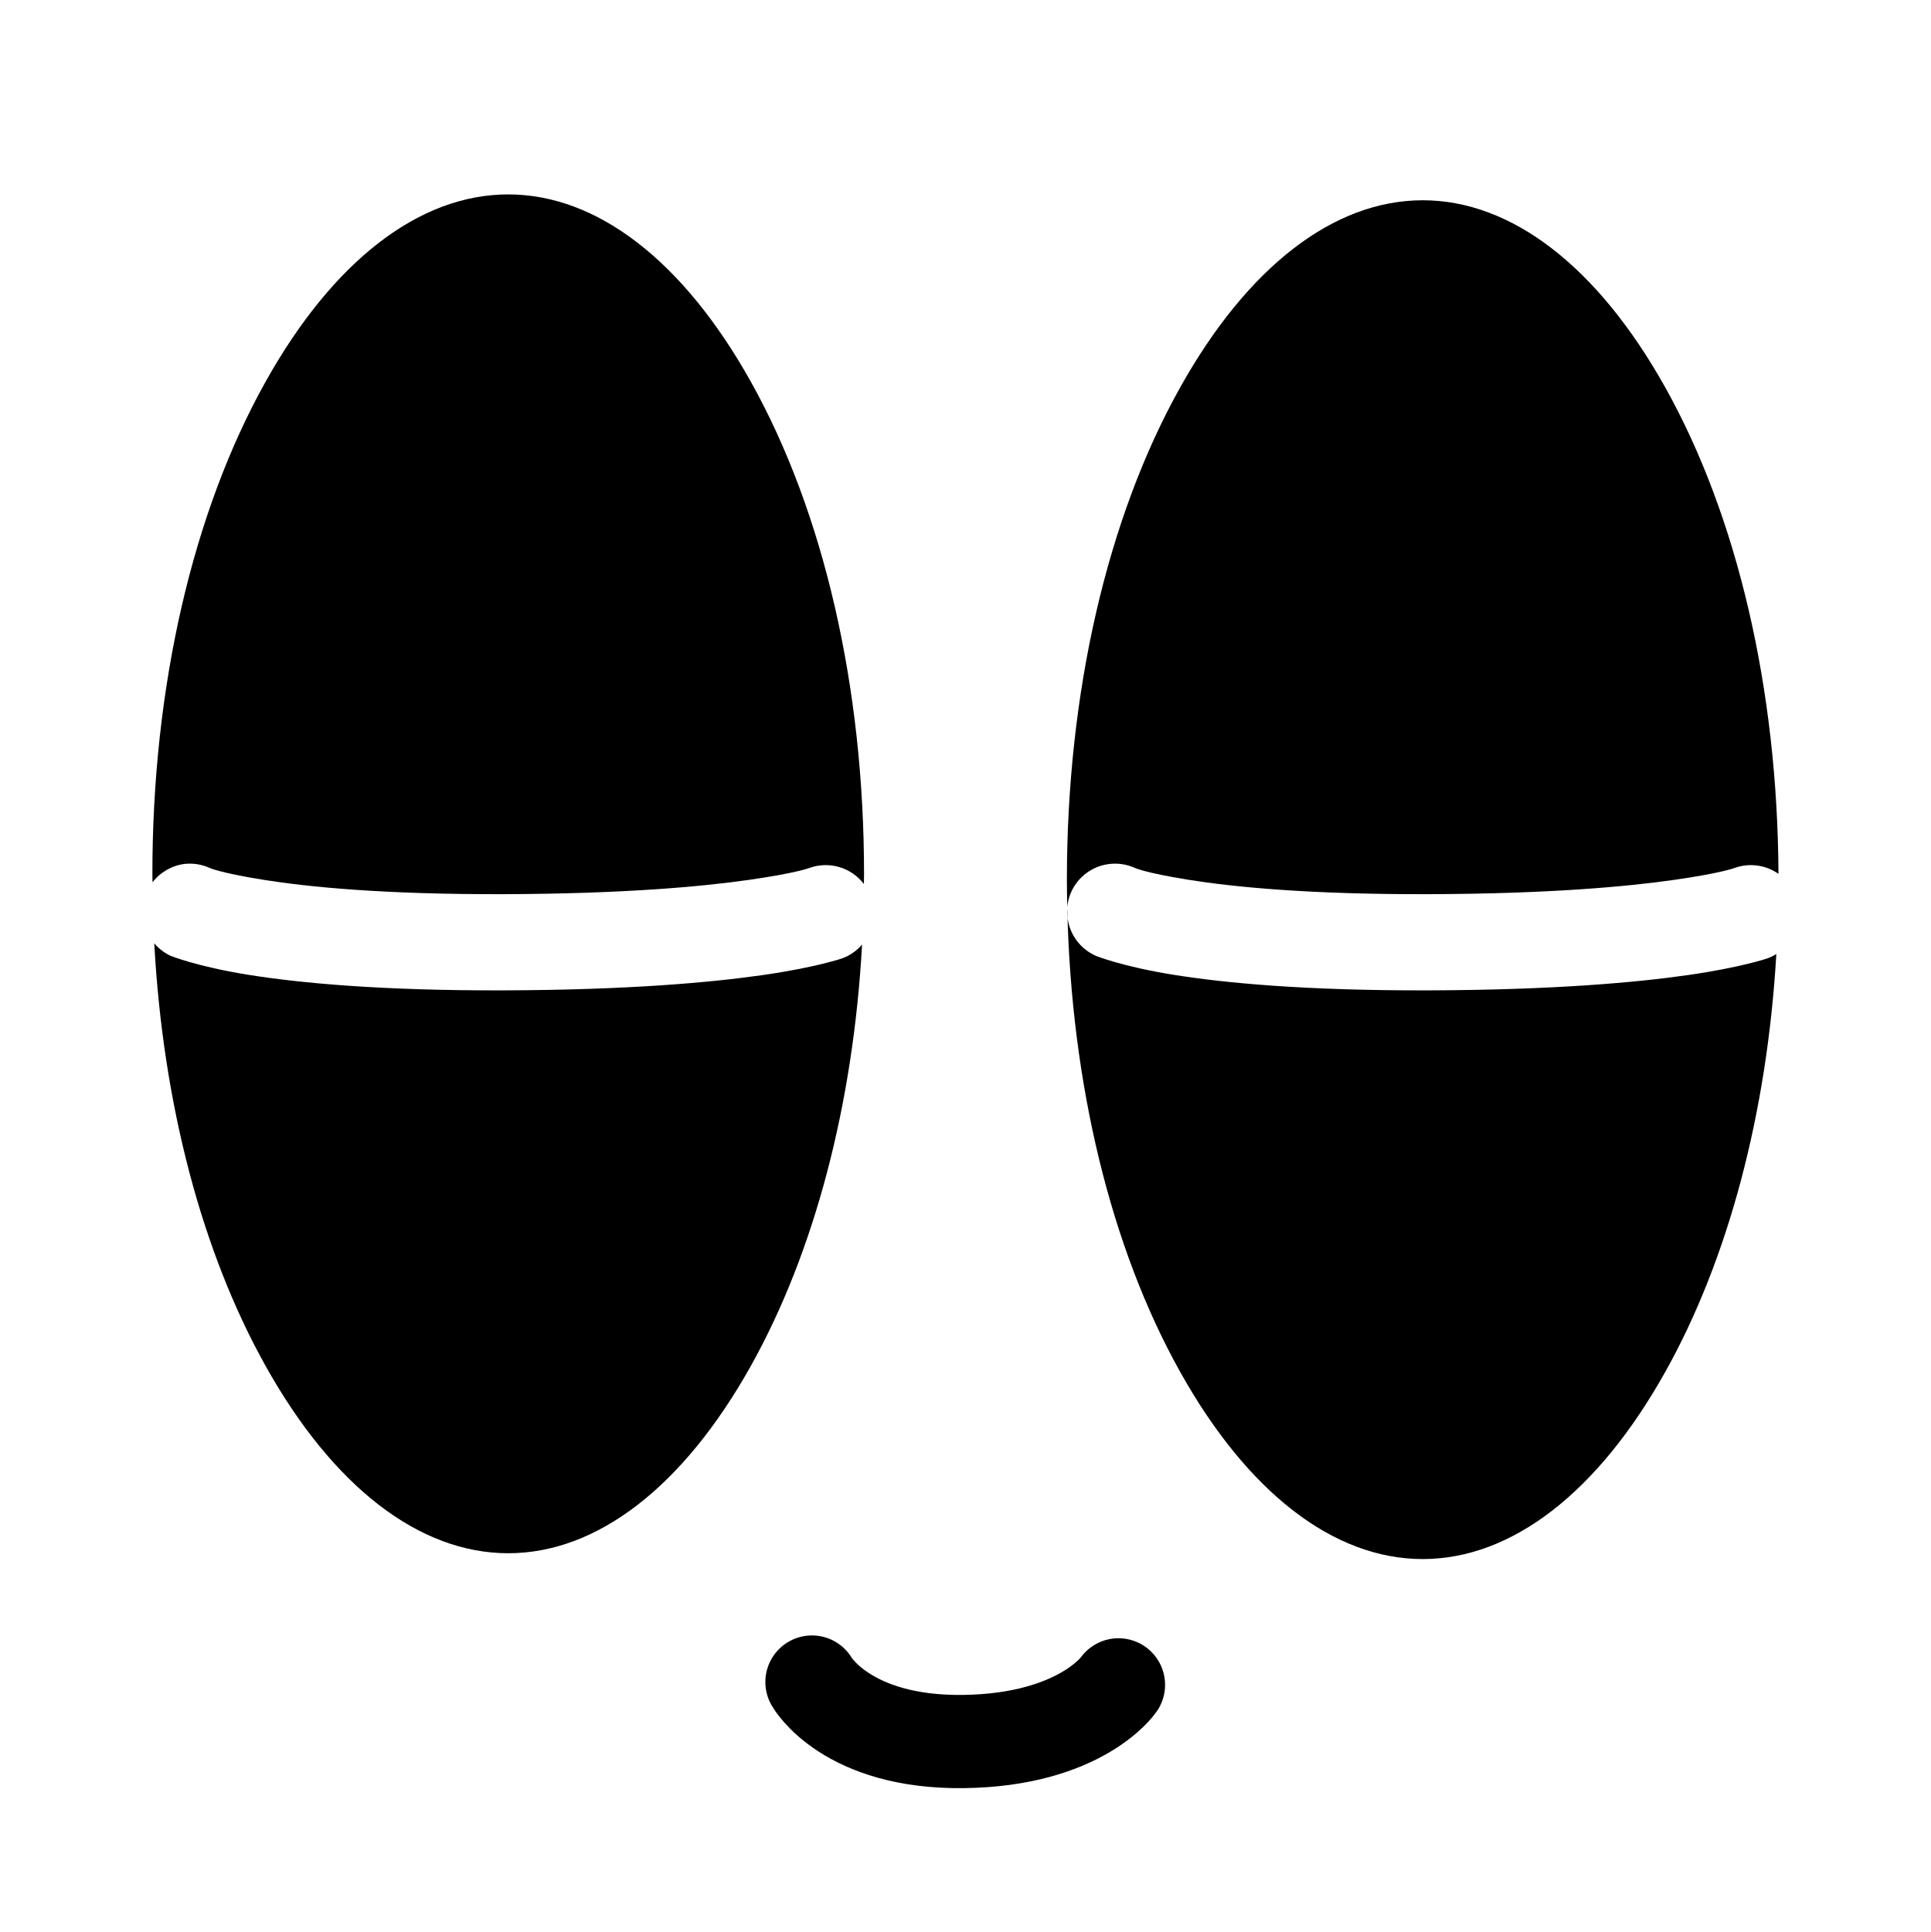
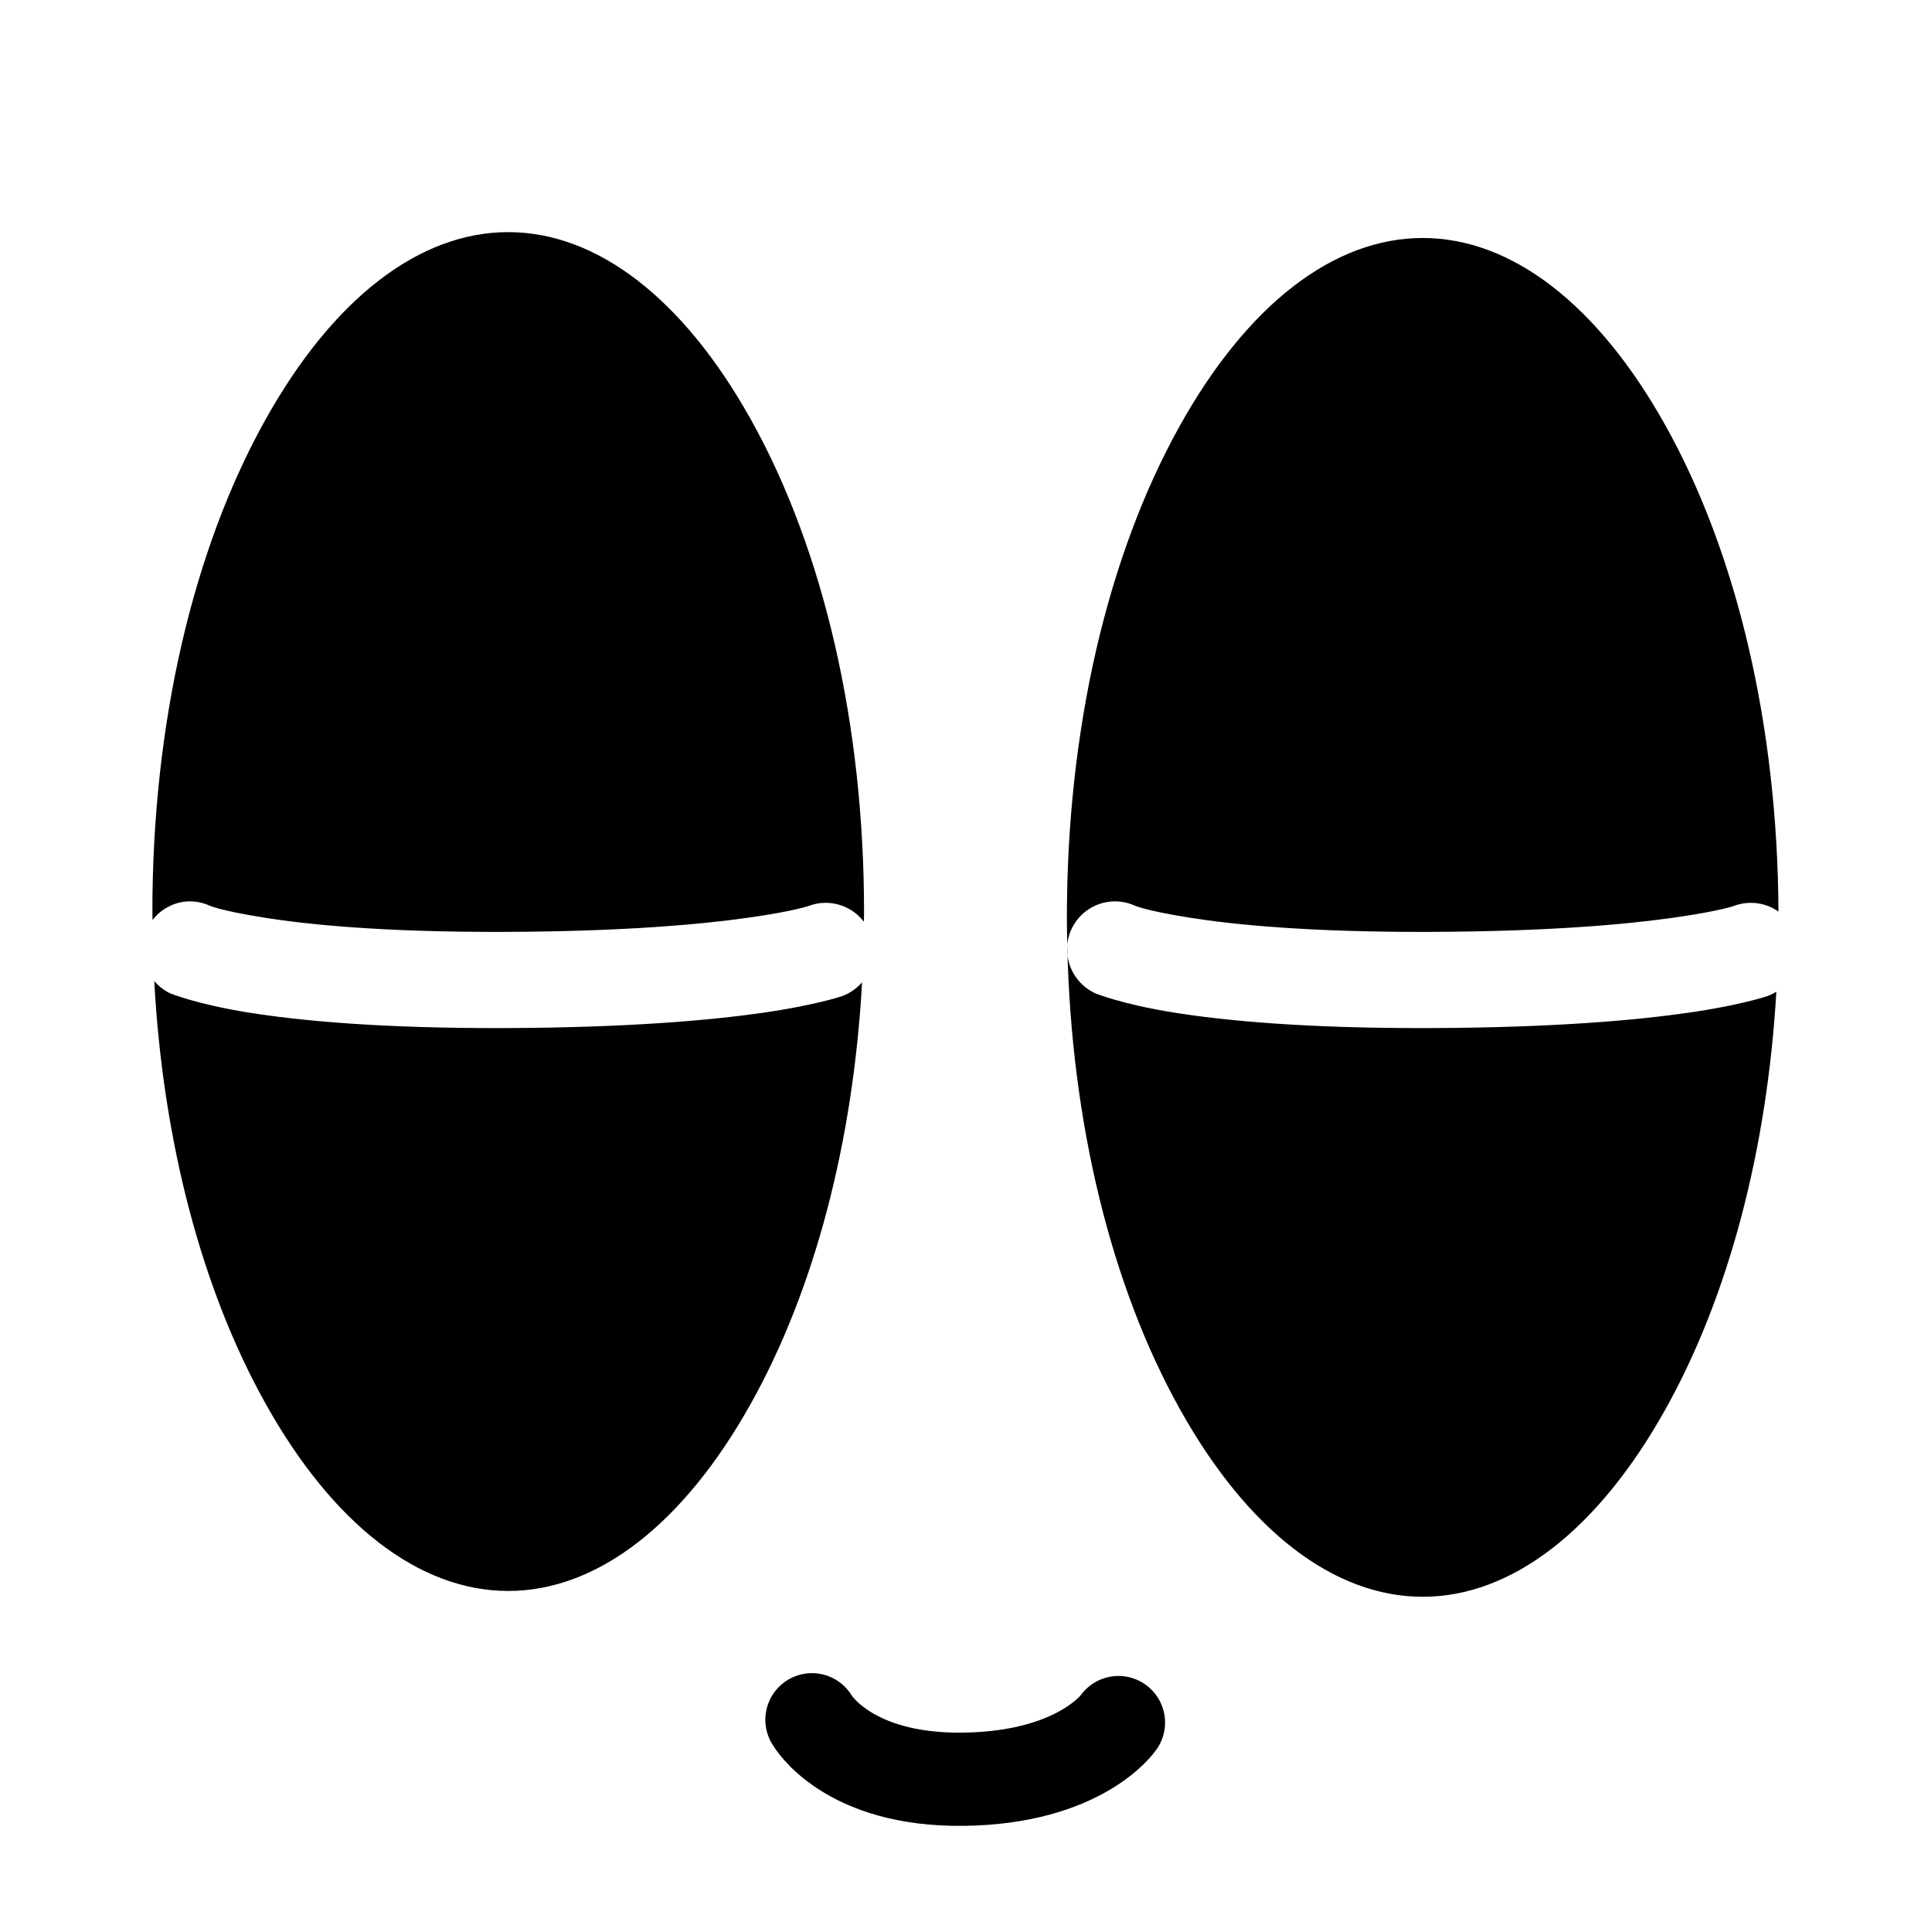
<svg xmlns="http://www.w3.org/2000/svg" id="Icons" viewBox="0 0 1024 1024.45" version="1.1" width="1024" height="1024.45">
  <defs id="defs7" />
-   <path id="path1" d="M 269.512 103.084 C 222.318 103.084 176.614 138.379 140.812 202.455 C 102.124 271.685 80.812 364.341 80.812 463.34 C 80.812 464.851 80.863 466.345 80.873 467.854 A 25.502 25.502 0 0 1 97.852 458.105 A 25.502 25.502 0 0 1 110.902 460.1 C 110.902 460.1 115.837 462.692 139.721 466.52 C 163.604 470.347 203.954 474.339 267.295 474.137 C 330.777 473.935 372.257 470.132 397.367 466.529 C 422.477 462.927 429.248 460.229 429.248 460.229 A 25.502 25.502 0 0 1 458.139 468.746 C 458.153 466.941 458.211 465.15 458.211 463.34 C 458.211 364.36 436.899 271.704 398.211 202.455 C 362.428 138.379 316.706 103.084 269.512 103.084 z M 81.807 500.189 C 86.421 585.17 106.968 663.661 140.812 724.24 C 176.595 788.317 222.318 823.611 269.512 823.611 C 316.706 823.611 362.409 788.317 398.211 724.24 C 431.964 663.824 452.482 585.574 457.17 500.865 A 25.502 25.502 0 0 1 446.561 508.205 C 446.561 508.205 432.531 513.012 404.609 517.018 C 376.687 521.023 332.903 524.932 267.459 525.141 C 201.913 525.349 158.903 521.249 131.648 516.881 C 104.394 512.513 90.412 506.807 90.412 506.807 A 25.502 25.502 0 0 1 81.807 500.189 z " />
-   <path id="path4" d="M 754.488 106.191 C 707.294 106.191 661.591 141.486 625.789 205.562 C 587.101 274.793 565.789 367.465 565.789 466.445 C 565.789 471.249 565.882 476.025 565.982 480.797 A 25.502 25.502 0 0 1 567.969 473.209 A 25.502 25.502 0 0 1 588.518 458.105 A 25.502 25.502 0 0 1 601.566 460.1 C 601.566 460.1 606.501 462.692 630.385 466.52 C 654.268 470.347 694.62 474.339 757.961 474.137 C 821.443 473.935 862.921 470.132 888.031 466.529 C 913.141 462.927 919.914 460.229 919.914 460.229 A 25.502 25.502 0 0 1 943.146 463.355 C 942.706 365.542 921.471 274.088 883.188 205.562 C 847.405 141.486 801.682 106.191 754.488 106.191 z M 565.994 481.742 C 568.075 574.938 589.103 661.664 625.789 727.33 C 661.572 791.407 707.294 826.699 754.488 826.699 C 801.682 826.699 847.386 791.407 883.188 727.33 C 916.688 667.382 937.13 589.842 942.018 505.863 A 25.502 25.502 0 0 1 937.227 508.205 C 937.227 508.205 923.197 513.012 895.275 517.018 C 867.353 521.023 823.567 524.932 758.123 525.141 C 692.577 525.349 649.569 521.249 622.314 516.881 C 595.06 512.513 581.078 506.807 581.078 506.807 A 25.502 25.502 0 0 1 565.994 481.742 z " />
-   <path d="m 430.591,891.912 c 0,0 18.235,32.336 80.358,31.536 62.142,-0.8 82.193,-30.048 82.193,-30.048" fill="none" stroke="#000000" stroke-linecap="round" stroke-miterlimit="10" stroke-width="49.427" id="path7" />
+   <path id="path1" d="m 269.512,123.084 c -47.194,0 -92.898,35.295 -128.699,99.371 -38.688,69.23 -60,161.886 -60,260.885 0,1.511 0.051,3.006 0.061,4.514 a 25.502,25.502 0 0 1 16.979,-9.748 25.502,25.502 0 0 1 13.051,1.994 c 0,0 4.935,2.592 28.818,6.42 23.884,3.828 64.233,7.819 127.574,7.617 63.482,-0.202 104.962,-4.005 130.072,-7.607 25.11,-3.602 31.881,-6.301 31.881,-6.301 a 25.502,25.502 0 0 1 28.891,8.518 c 0.014,-1.805 0.072,-3.597 0.072,-5.406 0,-98.98 -21.312,-191.636 -60,-260.885 -35.783,-64.077 -81.505,-99.371 -128.699,-99.371 z M 81.807,520.189 c 4.614,84.981 25.161,163.472 59.006,224.051 35.783,64.077 81.505,99.371 128.699,99.371 47.194,0 92.898,-35.295 128.699,-99.371 33.753,-60.416 54.272,-138.666 58.959,-223.375 a 25.502,25.502 0 0 1 -10.609,7.34 c 0,0 -14.029,4.807 -41.951,8.812 -27.922,4.006 -71.706,7.915 -137.15,8.123 -65.546,0.209 -108.556,-3.892 -135.811,-8.26 -27.255,-4.368 -41.236,-10.074 -41.236,-10.074 a 25.502,25.502 0 0 1 -8.605,-6.617 z" />
+   <path id="path4" d="m 754.488,126.191 c -47.194,0 -92.898,35.295 -128.699,99.371 -38.688,69.23 -60,161.903 -60,260.883 0,4.804 0.093,9.579 0.193,14.352 a 25.502,25.502 0 0 1 1.986,-7.588 25.502,25.502 0 0 1 20.549,-15.104 25.502,25.502 0 0 1 13.049,1.994 c 0,0 4.935,2.592 28.818,6.42 23.884,3.828 64.235,7.819 127.576,7.617 63.482,-0.202 104.96,-4.005 130.07,-7.607 25.11,-3.602 31.883,-6.301 31.883,-6.301 a 25.502,25.502 0 0 1 23.232,3.127 C 942.706,385.542 921.471,294.088 883.188,225.562 847.405,161.486 801.682,126.191 754.488,126.191 Z M 565.994,501.742 c 2.081,93.196 23.108,179.922 59.795,245.588 35.783,64.077 81.505,99.369 128.699,99.369 47.194,0 92.898,-35.293 128.699,-99.369 33.501,-59.948 53.943,-137.489 58.83,-221.467 a 25.502,25.502 0 0 1 -4.791,2.342 c 0,0 -14.029,4.807 -41.951,8.812 -27.922,4.006 -71.708,7.915 -137.152,8.123 -65.546,0.209 -108.554,-3.892 -135.809,-8.26 -27.255,-4.368 -41.236,-10.074 -41.236,-10.074 a 25.502,25.502 0 0 1 -15.084,-25.064 z" />
+   <path d="m 430.591,911.912 c 0,0 18.235,32.336 80.358,31.536 62.142,-0.8 82.193,-30.048 82.193,-30.048" fill="none" stroke="#000000" stroke-linecap="round" stroke-miterlimit="10" stroke-width="49.427" id="path7" />
</svg>
